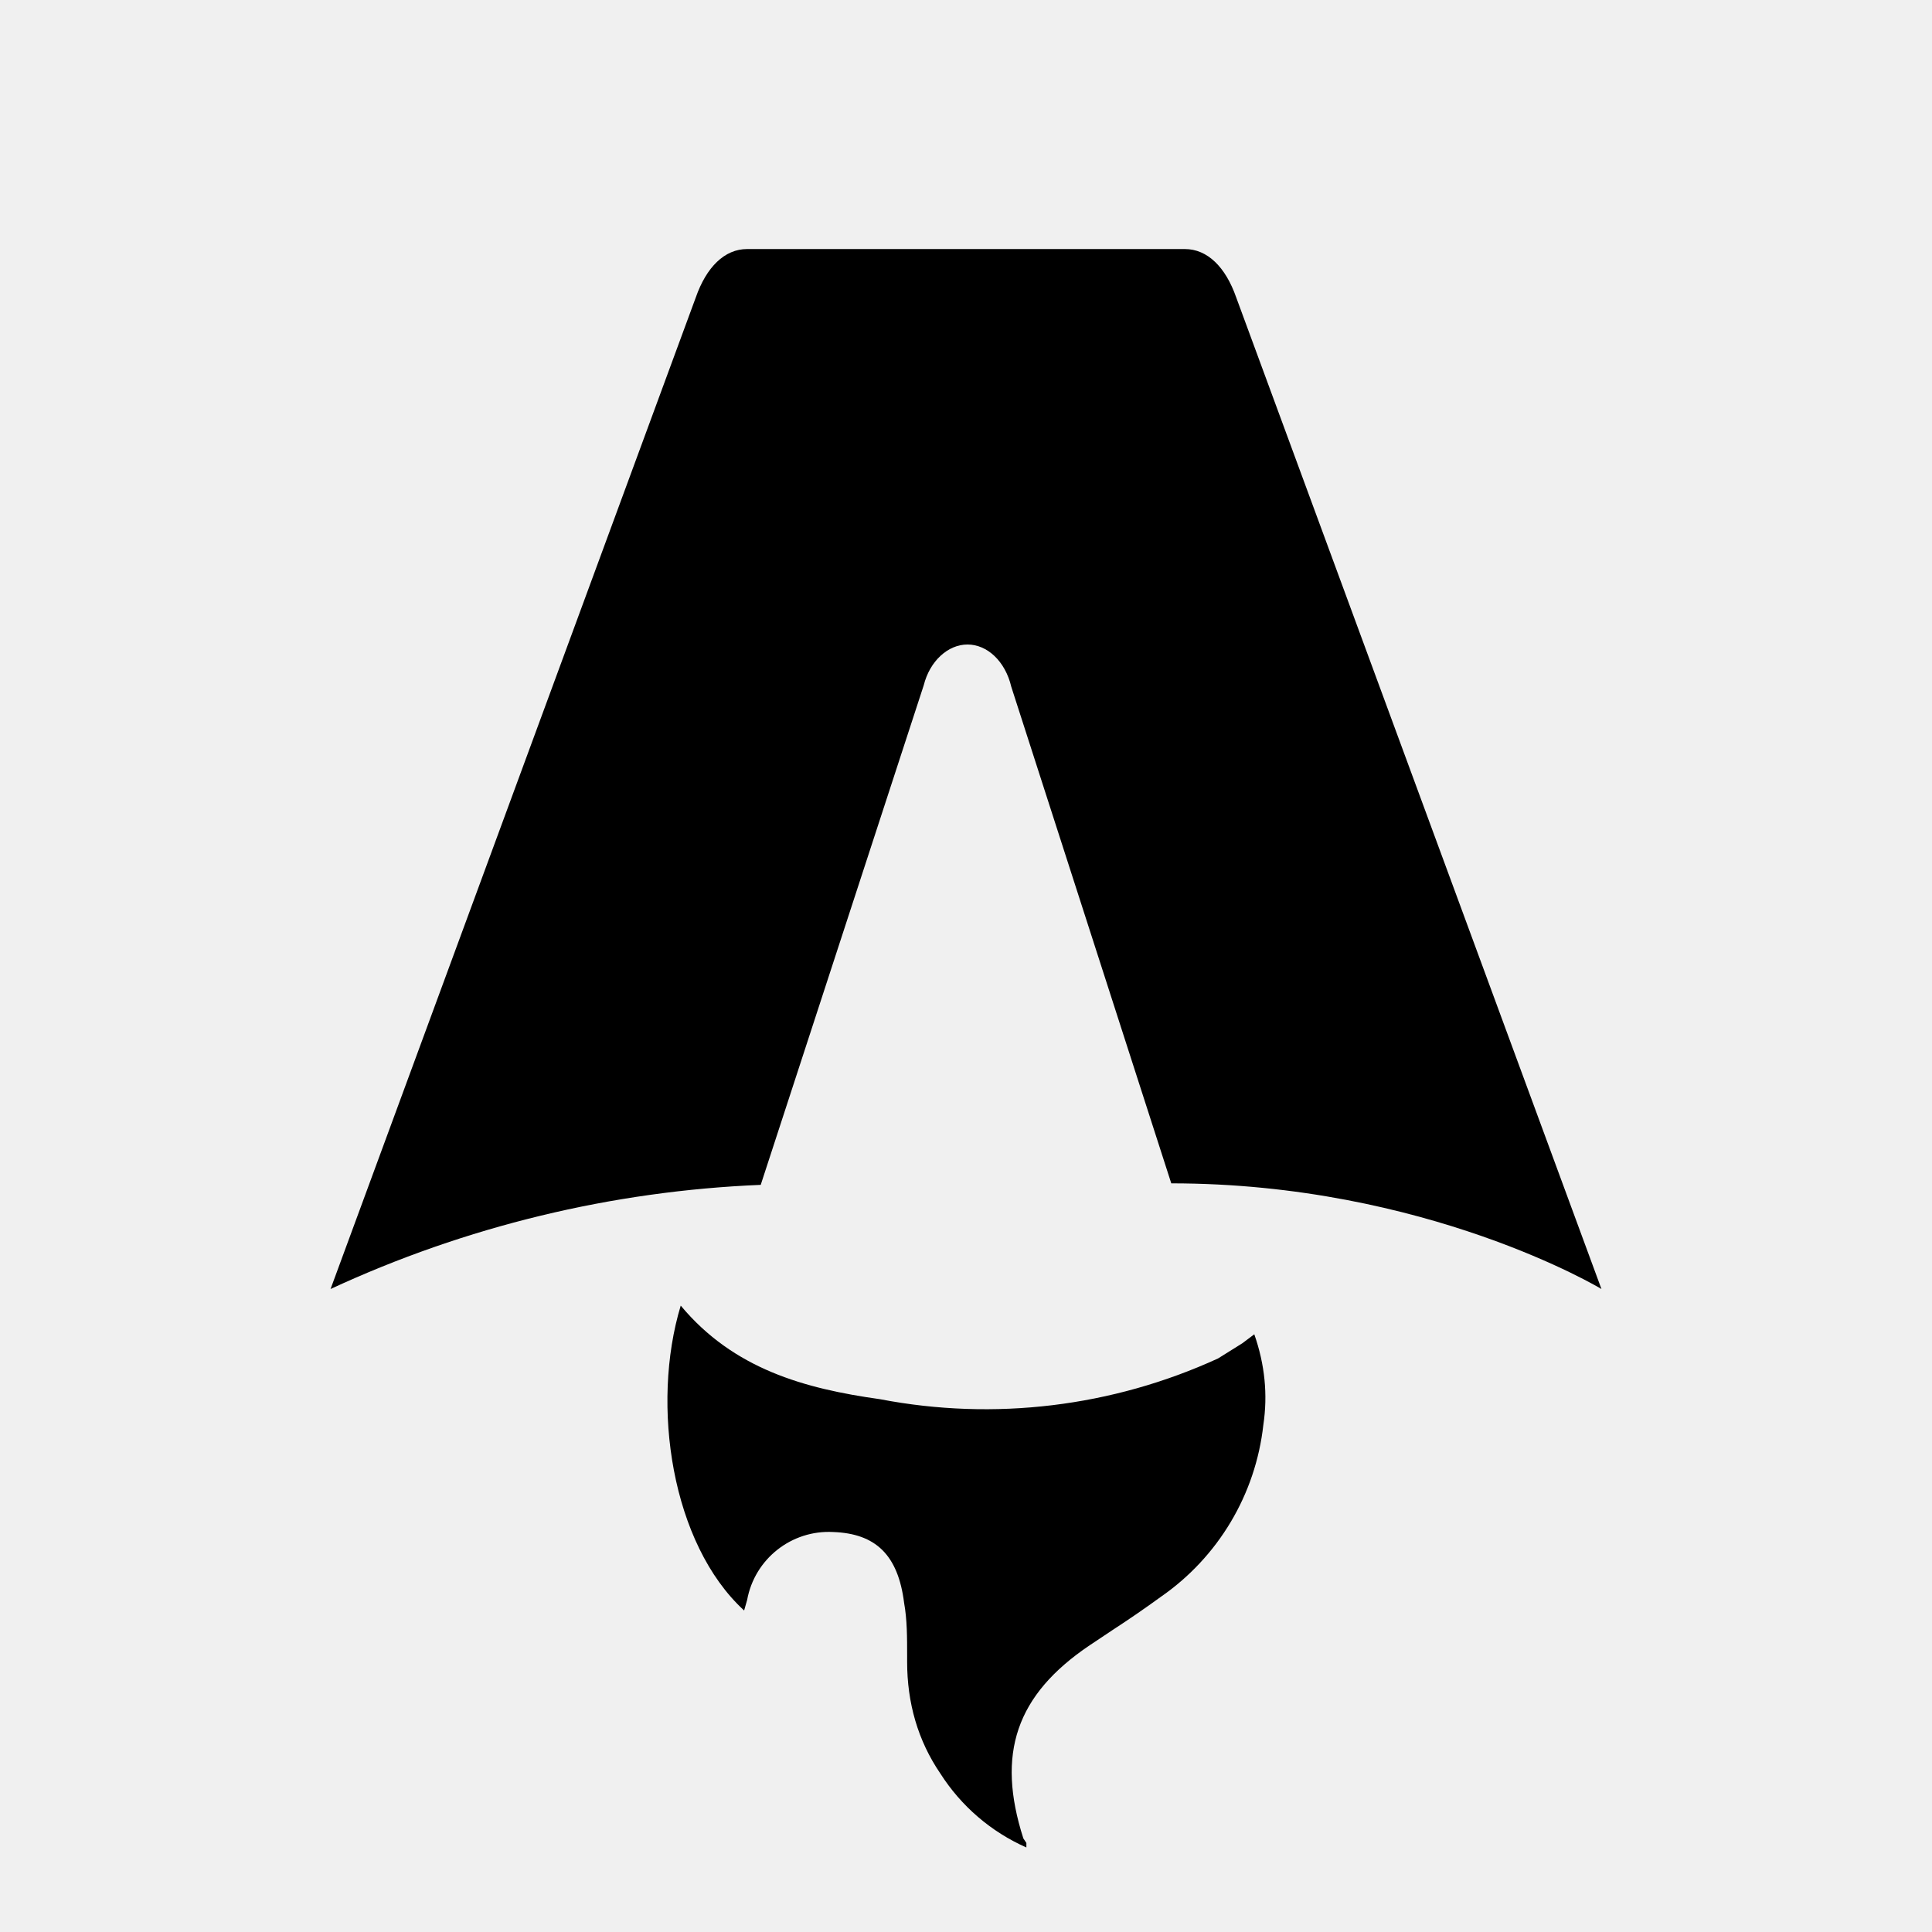
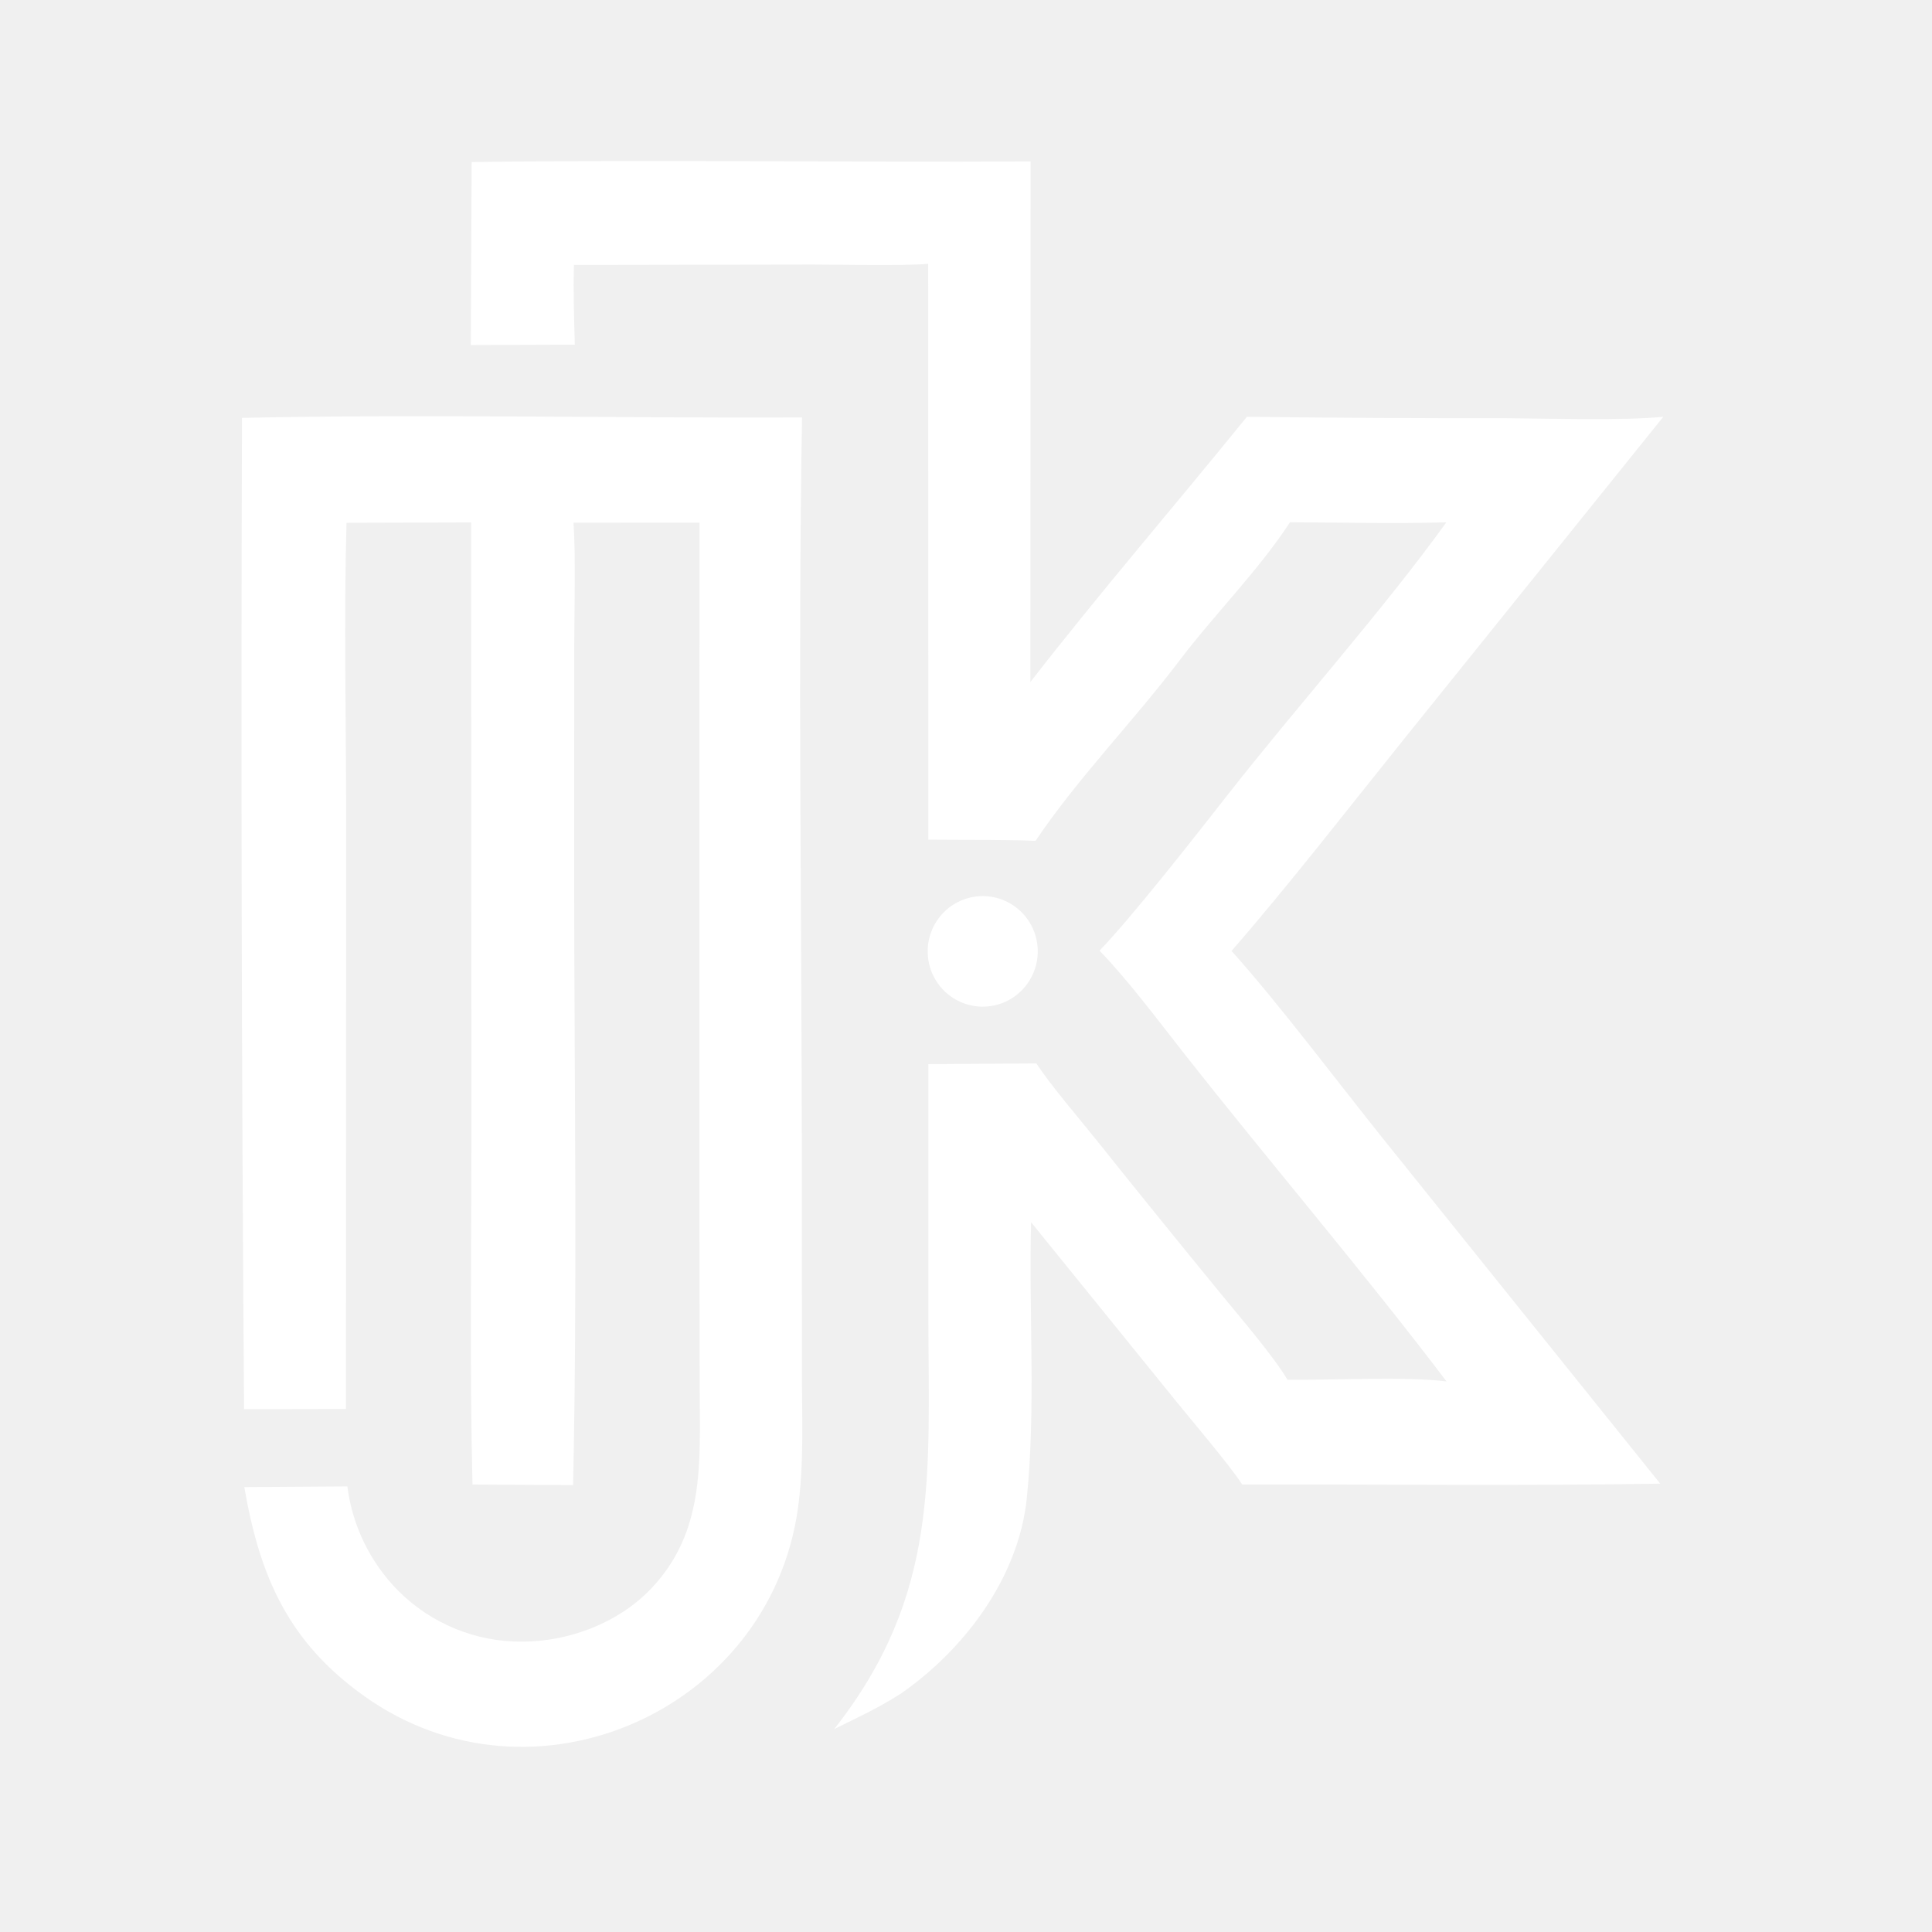
- <svg xmlns="http://www.w3.org/2000/svg" fill="none" viewBox="0 0 128 128">
-   <path d="M50.4 78.5a75.1 75.1 0 0 0-28.5 6.9l24.2-65.7c.7-2 1.9-3.2 3.4-3.2h29c1.5 0 2.7 1.2 3.4 3.2l24.2 65.7s-11.6-7-28.5-7L67 45.5c-.4-1.7-1.6-2.8-2.9-2.8-1.3 0-2.5 1.1-2.9 2.7L50.4 78.5Zm-1.1 28.2Zm-4.2-20.2c-2 6.6-.6 15.8 4.2 20.2a17.5 17.5 0 0 1 .2-.7 5.5 5.5 0 0 1 5.7-4.5c2.8.1 4.3 1.5 4.7 4.7.2 1.1.2 2.3.2 3.5v.4c0 2.7.7 5.2 2.2 7.4a13 13 0 0 0 5.7 4.9v-.3l-.2-.3c-1.8-5.6-.5-9.5 4.4-12.8l1.5-1a73 73 0 0 0 3.2-2.2 16 16 0 0 0 6.8-11.4c.3-2 .1-4-.6-6l-.8.6-1.6 1a37 37 0 0 1-22.4 2.7c-5-.7-9.7-2-13.2-6.2Z" />
-   <style>
-         path { fill: #000; }
-         @media (prefers-color-scheme: dark) {
-             path { fill: #FFF; }
-         }
-     </style>
+ <svg xmlns="http://www.w3.org/2000/svg" width="48" height="48" viewBox="0 0 48 48" fill="none">
+   <g id="favicon">
+     <path id="Vector" d="M11.718 4.026C16.313 3.964 20.998 4.036 25.605 4.011L25.6 16.945C27.273 14.785 29.237 12.505 30.979 10.355C33.123 10.381 35.267 10.393 37.411 10.39C38.503 10.396 40.28 10.456 41.324 10.355L34.907 18.331C33.536 20.035 32.018 21.996 30.597 23.626C31.706 24.852 33.303 26.971 34.387 28.322L41.248 36.861C37.827 36.919 34.292 36.875 30.862 36.882C30.568 36.42 29.574 35.253 29.186 34.772L25.617 30.366C25.558 32.598 25.738 35.015 25.51 37.225C25.308 39.183 23.979 40.965 22.385 42.075C21.839 42.425 21.309 42.672 20.727 42.957C23.358 39.61 23.07 36.651 23.065 32.66L23.066 26.438L25.748 26.421C26.135 27.004 26.766 27.731 27.22 28.298C28.253 29.591 29.294 30.877 30.343 32.157C30.803 32.722 31.636 33.685 31.987 34.28C33.081 34.292 34.912 34.194 35.939 34.321C33.846 31.565 31.565 28.9 29.422 26.178C28.786 25.369 28.016 24.338 27.317 23.619C28.111 22.801 29.725 20.738 30.518 19.726C32.198 17.581 34.365 15.154 35.934 12.977C34.681 13.013 33.309 12.981 32.048 12.976C31.28 14.159 30.163 15.275 29.306 16.408C28.184 17.892 26.759 19.353 25.728 20.89C24.884 20.858 23.918 20.869 23.065 20.861L23.061 6.554C22.44 6.611 20.866 6.572 20.183 6.573L14.26 6.583C14.239 7.239 14.264 7.906 14.281 8.563L11.697 8.572L11.718 4.026Z" fill="white" />
+     <path id="Vector_2" d="M6.012 10.382C10.523 10.284 15.378 10.391 19.926 10.372C19.822 16.534 19.921 23.001 19.922 29.182L19.923 34.065C19.924 35.197 19.979 36.38 19.822 37.493C19.106 42.521 13.235 45.111 9.059 42.146C7.163 40.799 6.453 39.169 6.07 36.946L8.63 36.929C8.754 37.904 9.195 38.812 9.883 39.511C10.703 40.338 11.82 40.798 12.982 40.786C14.138 40.783 15.354 40.325 16.164 39.482C17.522 38.069 17.387 36.333 17.384 34.538L17.377 30.251L17.378 14.953L17.378 12.985L14.249 12.987C14.306 13.823 14.268 15.192 14.267 16.052L14.265 21.798C14.267 26.759 14.347 31.954 14.238 36.897L11.739 36.883C11.669 34.014 11.712 30.969 11.713 28.087L11.705 12.98L8.609 12.989C8.542 15.318 8.599 17.939 8.6 20.288L8.595 35.006L6.064 35.011C6.003 26.802 5.985 18.592 6.012 10.382Z" fill="white" />
+     <path id="Vector_3" d="M24.222 22.277C24.96 22.172 25.646 22.678 25.765 23.417C25.884 24.155 25.393 24.854 24.66 24.988C24.174 25.077 23.677 24.895 23.361 24.512C23.046 24.129 22.962 23.605 23.14 23.141C23.319 22.678 23.733 22.347 24.222 22.277Z" fill="white" />
+   </g>
</svg>
